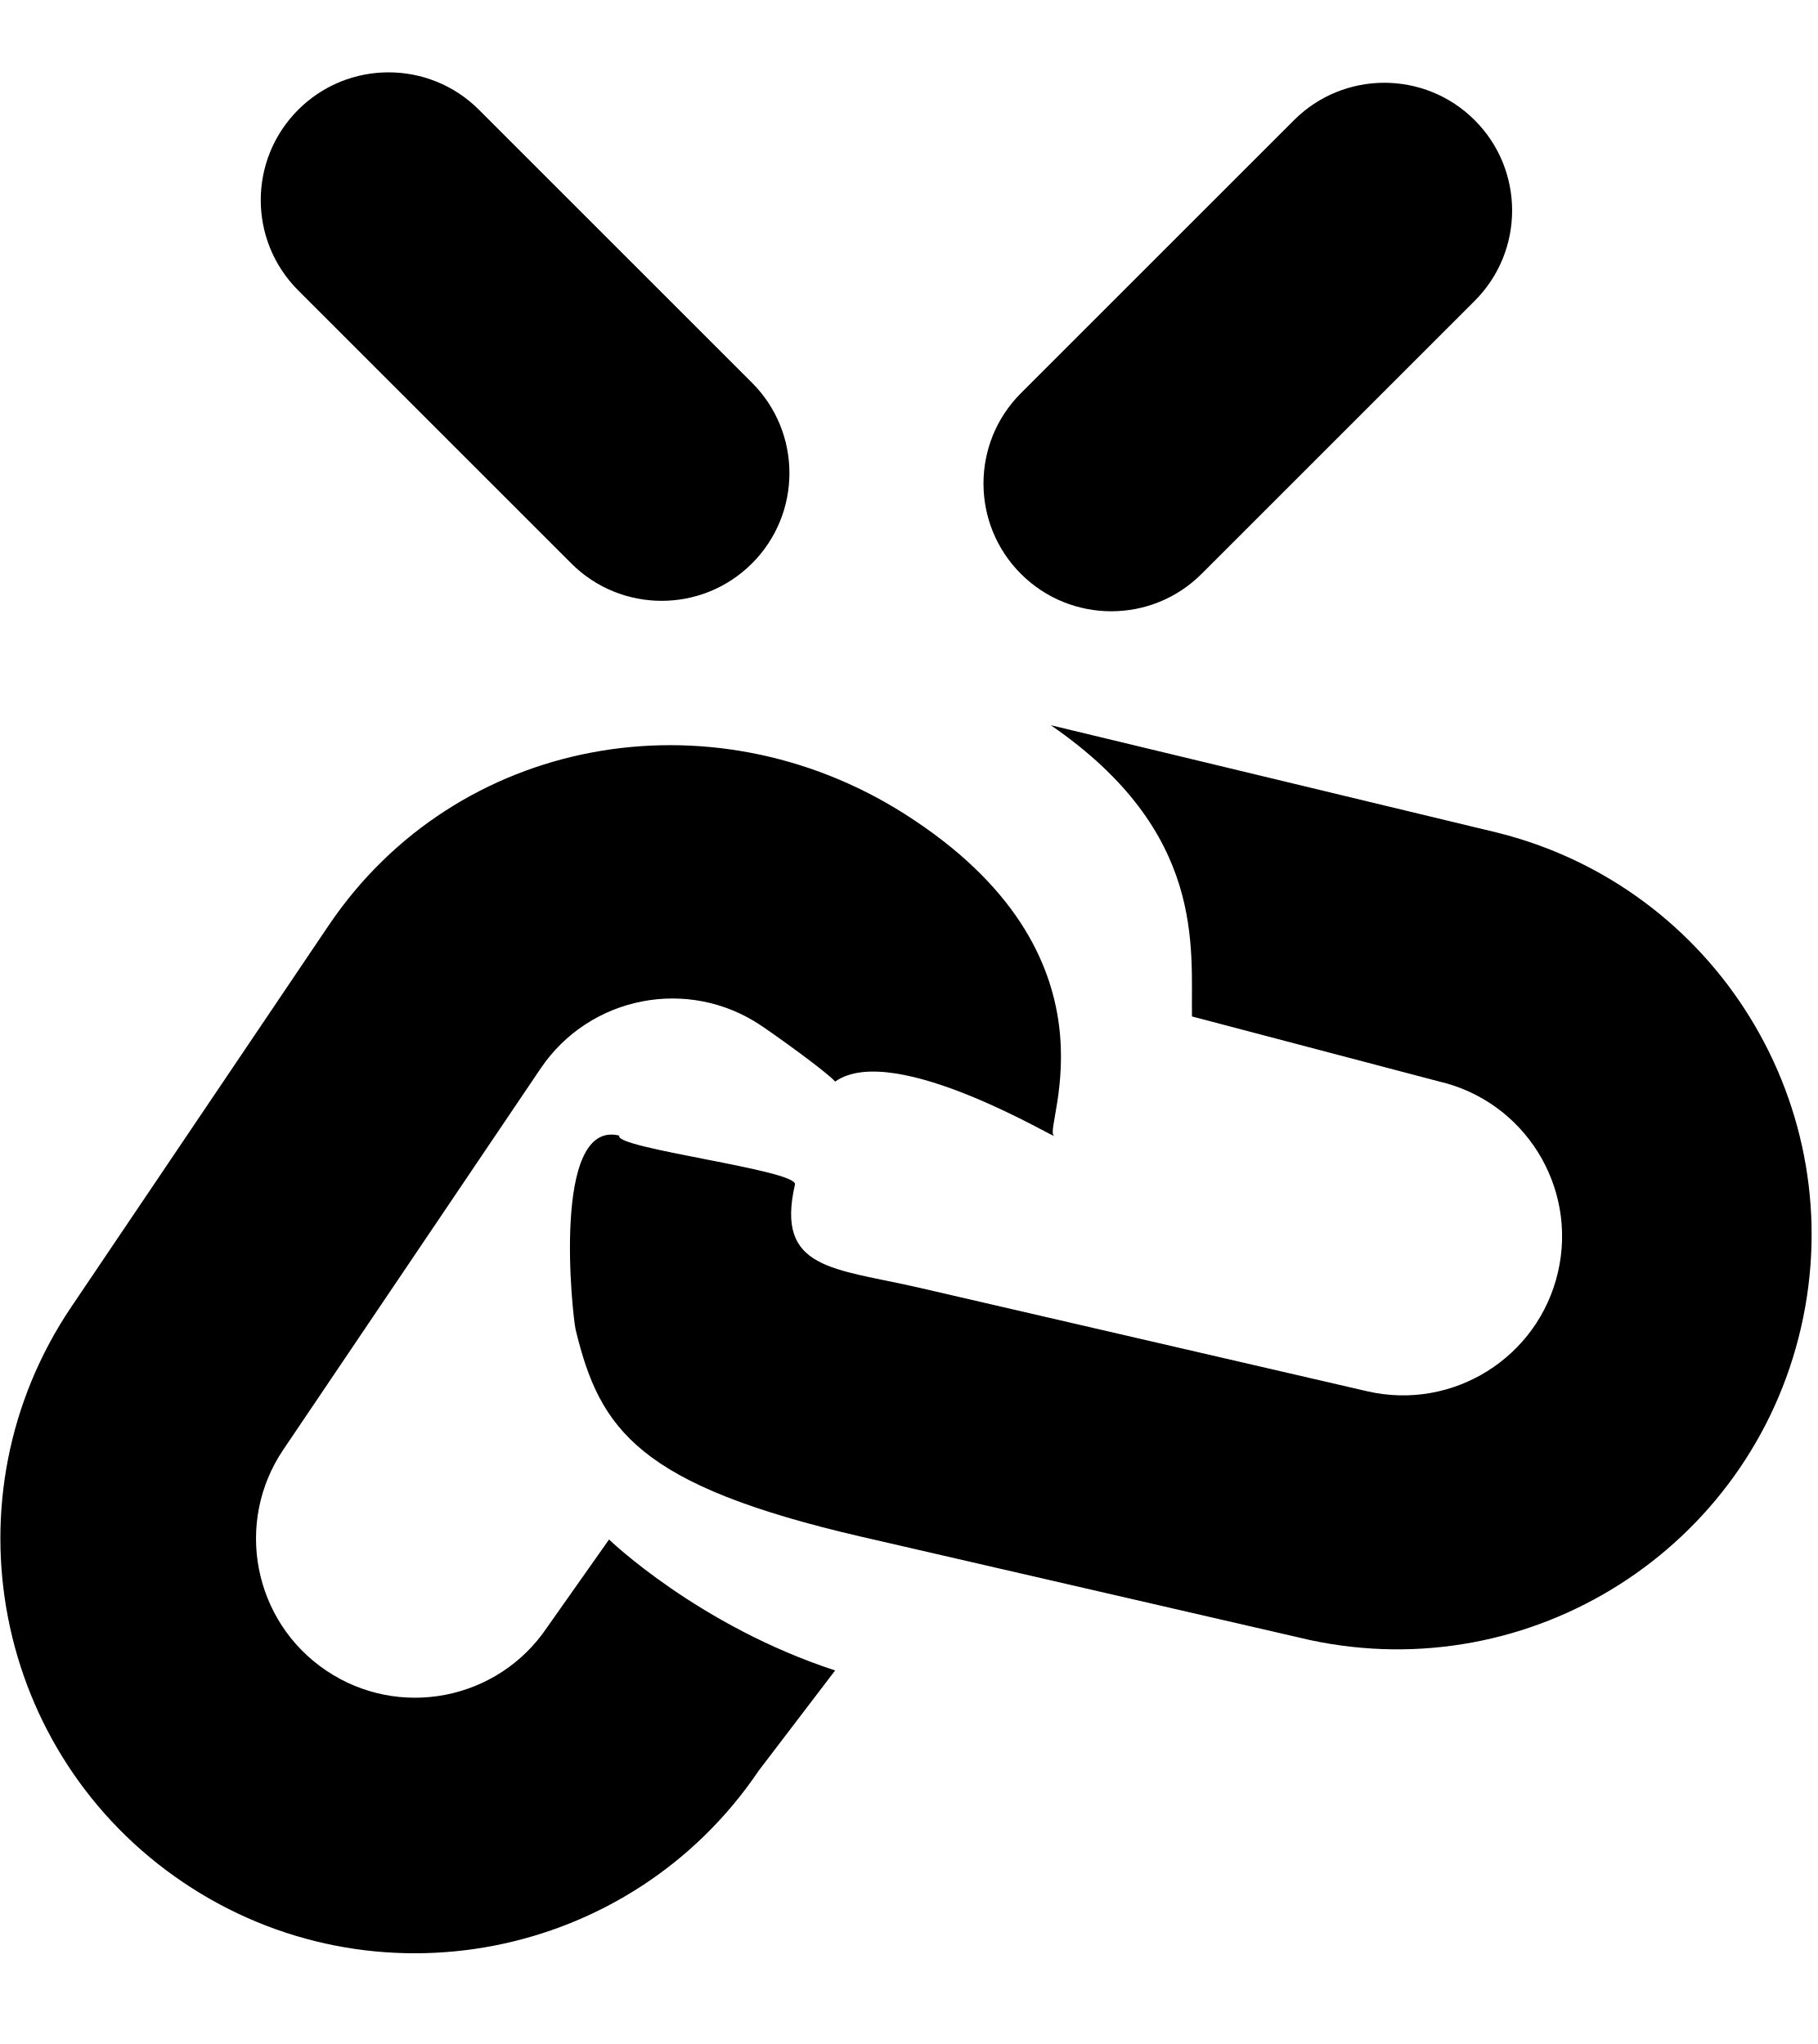
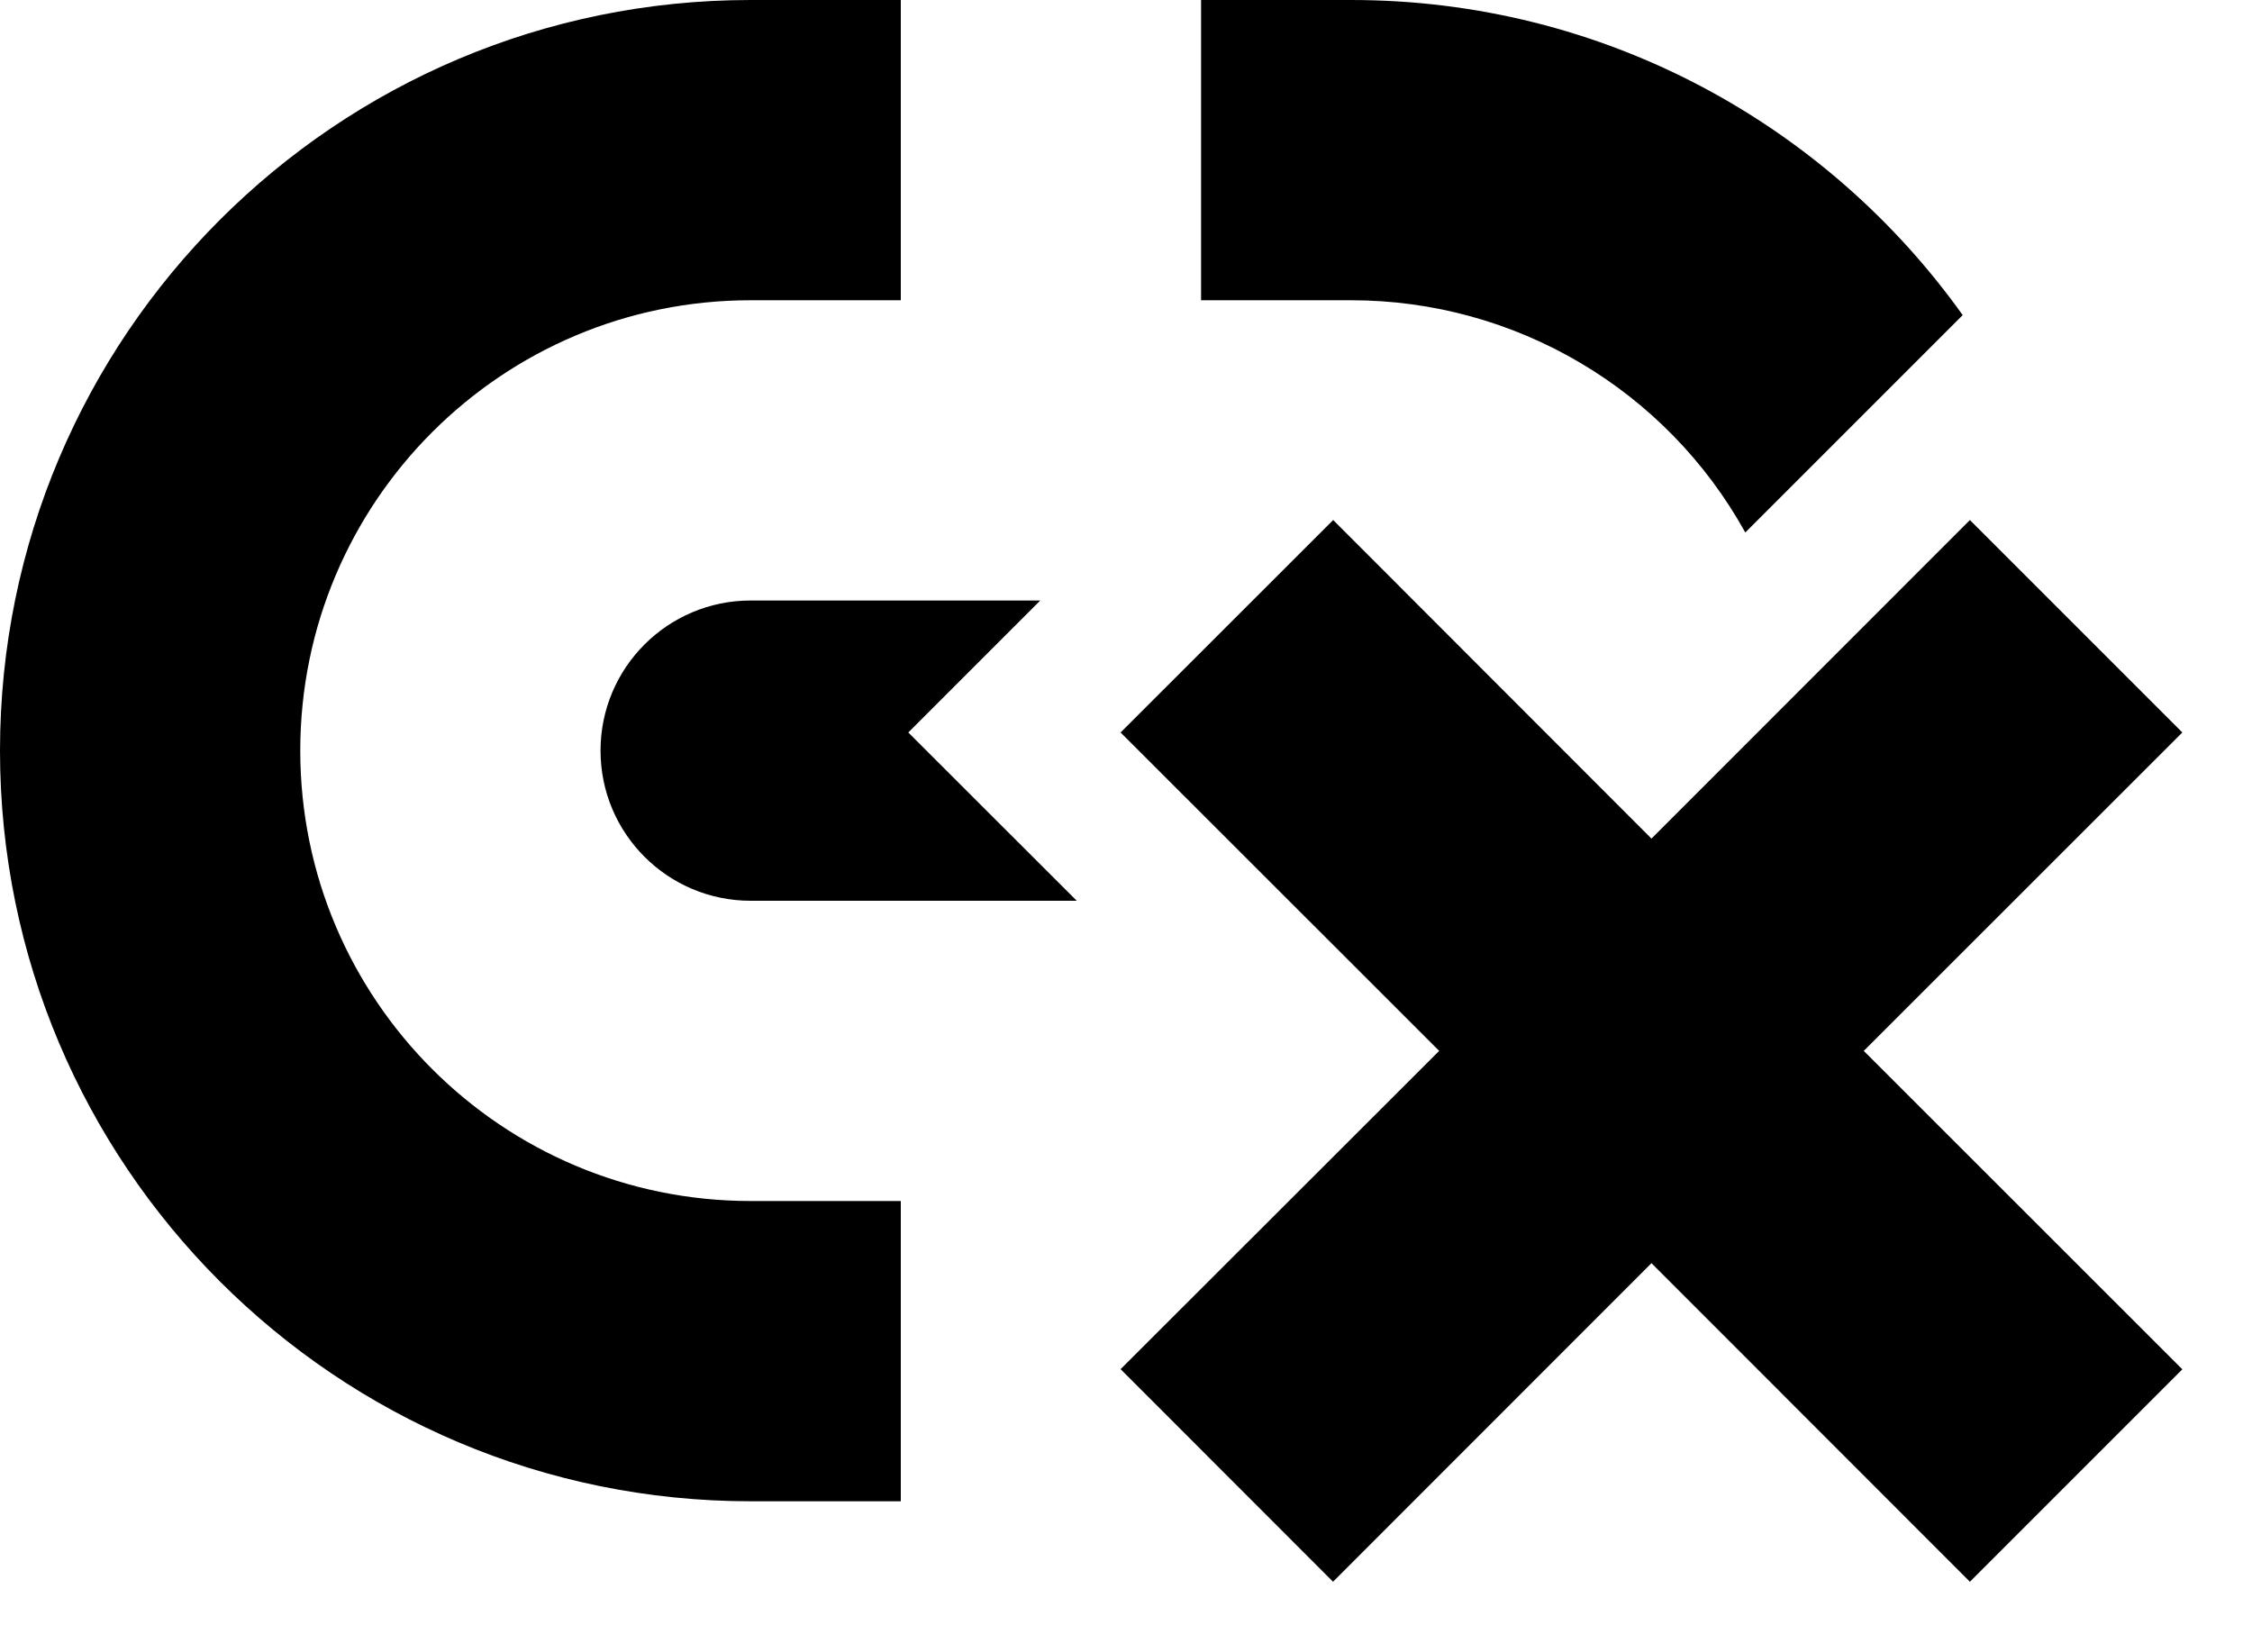
- <svg xmlns="http://www.w3.org/2000/svg" width="16" height="18" viewBox="0 0 16 18">
-   <path transform="rotate(-45 8.358 11.636)" d="M9.14 9.433c.008-.12-.087-.686-.112-.81a1.4 1.4 0 0 0-1.64-1.106l-3.977.772a1.4 1.4 0 0 0 .535 2.749l.935-.162s.019 1.093.592 2.223l-1.098.148A3.65 3.65 0 1 1 2.982 6.08l3.976-.773c1.979-.385 3.838.919 4.28 2.886.51 2.276-1.084 2.816-1.073 2.935.011.12-.394-1.59-1.026-1.696zm3.563-.875l2.105 3.439a3.65 3.65 0 0 1-6.19 3.868L6.47 12.431c-1.068-1.71-.964-2.295-.49-3.07.067-.107 1.16-1.466 1.48-.936-.12.036.9 1.33.789 1.398-.656.41-.28.76.13 1.415l2.145 3.435a1.4 1.4 0 0 0 2.375-1.484l-1.132-1.941c.42-.435 1.237-1.054.935-2.69zm1.88-2.256h3.4a1.125 1.125 0 0 1 0 2.25h-3.4a1.125 1.125 0 0 1 0-2.25zM11.849.038c.62 0 1.125.503 1.125 1.125v3.4a1.125 1.125 0 0 1-2.25 0v-3.4c0-.622.503-1.125 1.125-1.125z" />
+ <svg xmlns="http://www.w3.org/2000/svg" viewBox="0 0 15 11">
+   <path d="M13.073 2.099l-1.448 1.448A3 3 0 009 2H8V0h1c1.68 0 3.166.828 4.073 2.099zM6.929 4l-.879.879L7.172 6H5a1 1 0 110-2h1.929zM6 0v2H5a3 3 0 100 6h1v2H5A5 5 0 115 0h1zm6.414 7l2.122 2.121-1.415 1.415L11 8.414l-2.121 2.122L7.464 9.12 9.586 7 7.464 4.879 8.88 3.464 11 5.586l2.121-2.122 1.415 1.415L12.414 7z" />
</svg>
